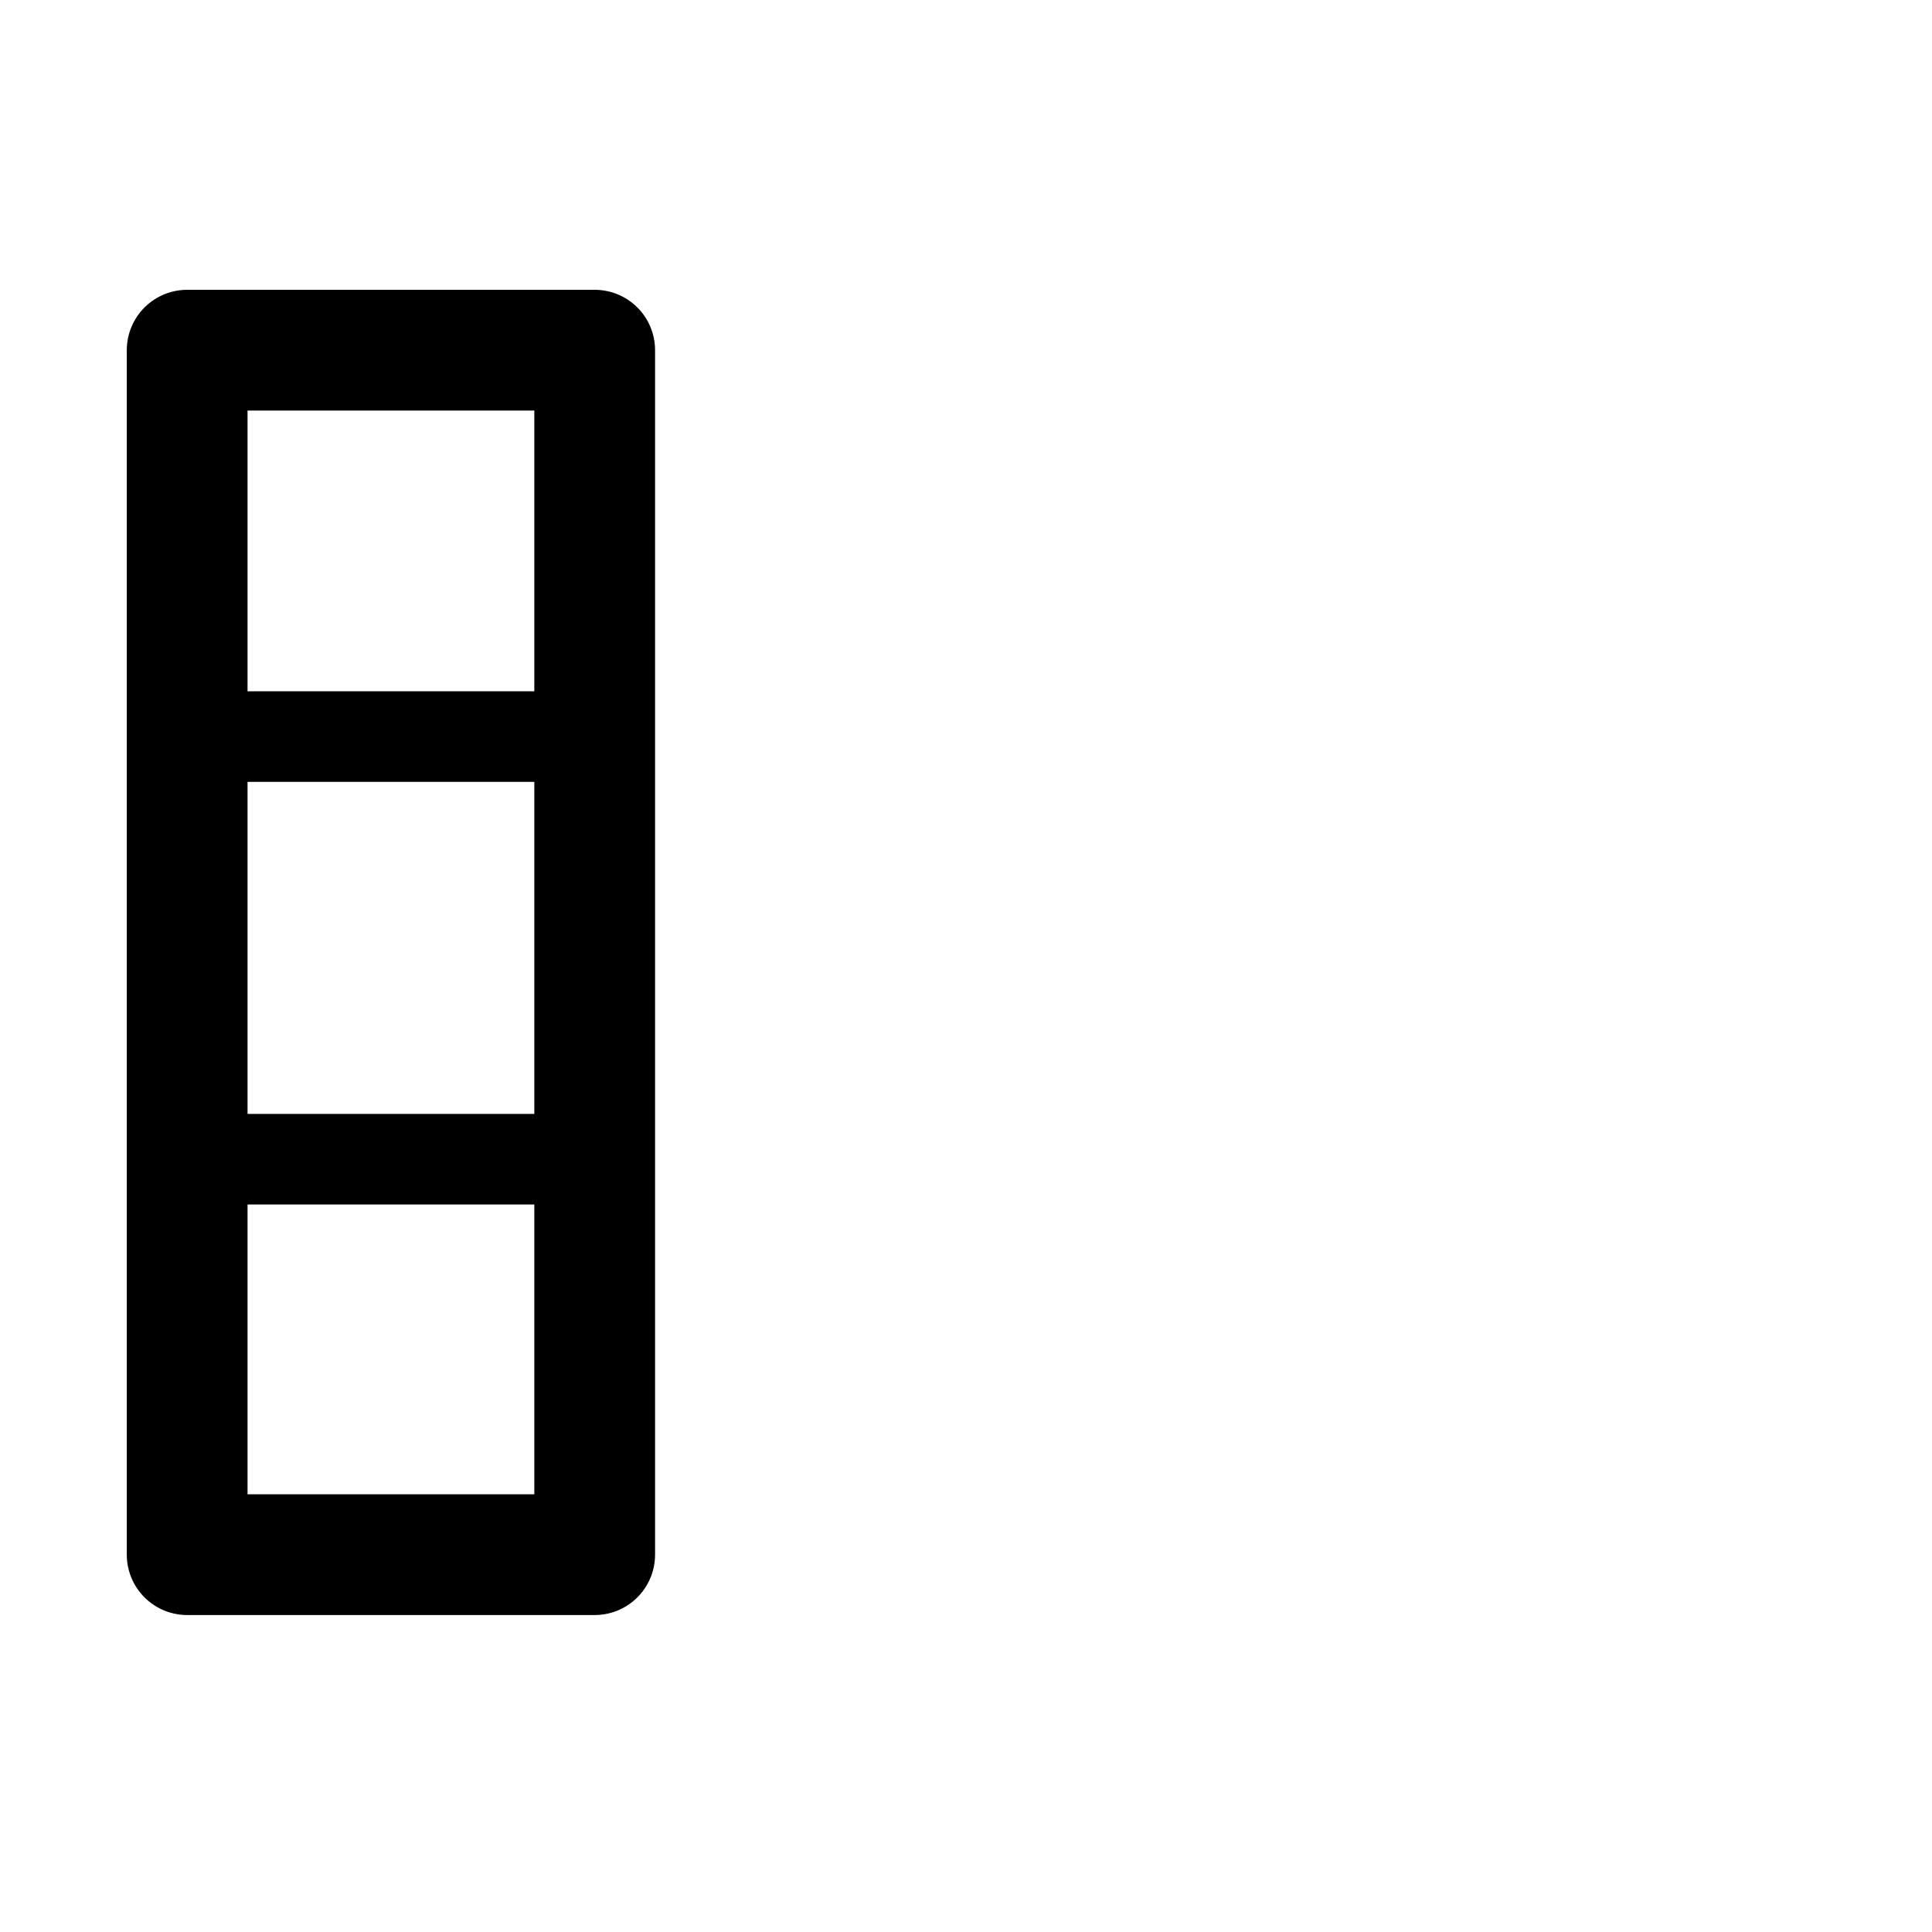
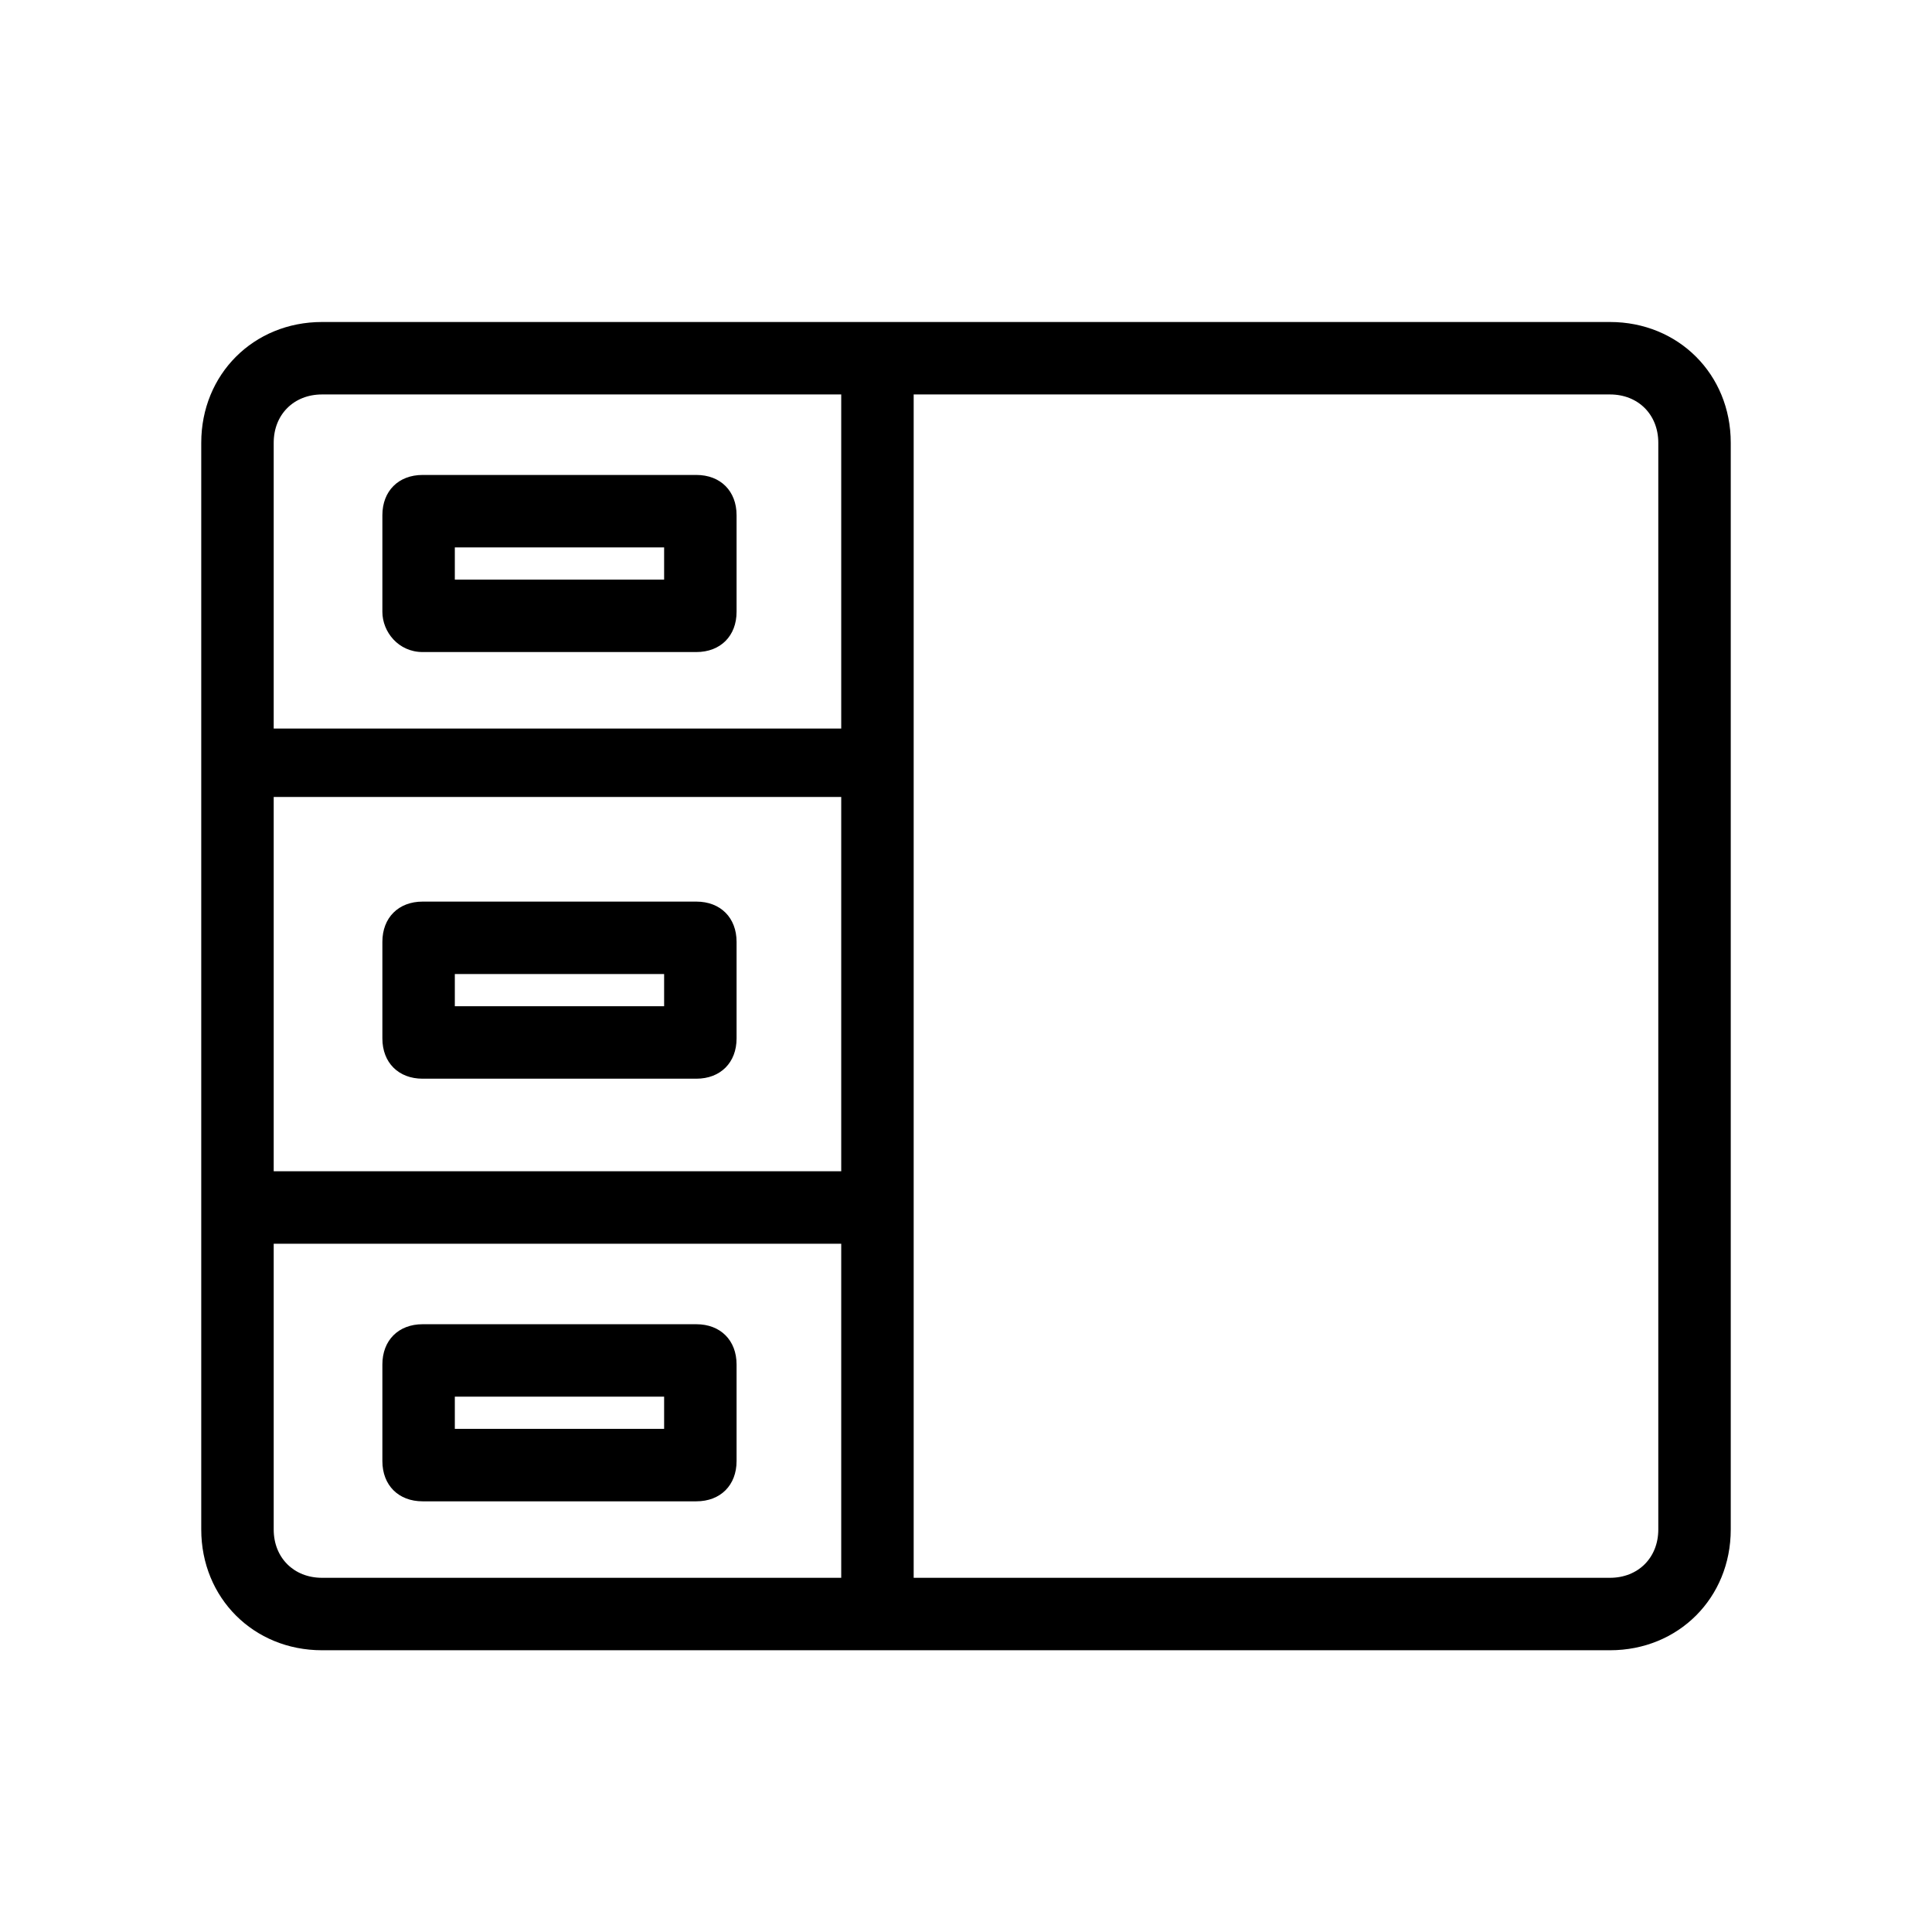
- <svg xmlns="http://www.w3.org/2000/svg" version="1.1" id="图层_1" x="0px" y="0px" viewBox="0 0 64 64" style="enable-background:new 0 0 64 64;" xml:space="preserve">
+ <svg xmlns="http://www.w3.org/2000/svg" version="1.1" id="图层_1" x="0px" y="0px" viewBox="0 0 48 48" style="enable-background:new 0 0 48 48;" xml:space="preserve">
  <style type="text/css">
-     .st0{fill:currentcolor;}
-     .st1{fill:none;stroke:currentcolor;stroke-width:4;stroke-linejoin:round;stroke-miterlimit:10;}
-     .st2{fill:none;stroke:currentcolor;stroke-width:3;stroke-linejoin:round;stroke-miterlimit:10;}
+ 	.st0{fill-rule:evenodd;clip-rule:evenodd;fill:currentColor;}
</style>
-   <g id="Clip-30">
- </g>
-   <g id="Clip-30_00000082359790372202237170000007339004850009255582_">
- </g>
-   <rect x="6.2" y="11.6" class="st1" width="13.5" height="39.9" />
-   <line class="st2" x1="4.9" y1="24.4" x2="19.5" y2="24.4" />
-   <line class="st2" x1="4.9" y1="38.4" x2="19.5" y2="38.4" />
+   <path id="矢量_209" class="st0" d="M40,8c1.7,0,3,1.3,3,3v27c0,1.7-1.3,3-3,3H8c-1.7,0-3-1.3-3-3V11c0-1.7,1.3-3,3-3H40z   M22.7,9.8v29.4H40c0.7,0,1.2-0.5,1.2-1.2V11c0-0.7-0.5-1.2-1.2-1.2H22.7z M20.9,39.2v-8.3H6.8V38c0,0.7,0.5,1.2,1.2,1.2H20.9z   M20.9,29.1v-9.3H6.8v9.3H20.9z M20.9,18.1V9.8H8c-0.7,0-1.2,0.5-1.2,1.2v7.1H20.9z M9.5,12.8c0-0.6,0.4-1,1-1h6.8c0.6,0,1,0.4,1,1  v2.4c0,0.6-0.4,1-1,1h-6.8c-0.6,0-1-0.5-1-1V12.8z M16.5,13.6h-5.2v0.8h5.2V13.6z M9.5,23.4c0-0.6,0.4-1,1-1h6.8c0.6,0,1,0.4,1,1  v2.4c0,0.6-0.4,1-1,1h-6.8c-0.6,0-1-0.4-1-1V23.4z M16.5,24.2h-5.2V25h5.2V24.2z M9.5,33.9c0-0.6,0.4-1,1-1h6.8c0.6,0,1,0.4,1,1v2.4  c0,0.6-0.4,1-1,1h-6.8c-0.6,0-1-0.4-1-1V33.9z M16.5,34.7h-5.2v0.8h5.2V34.7z" />
</svg>
